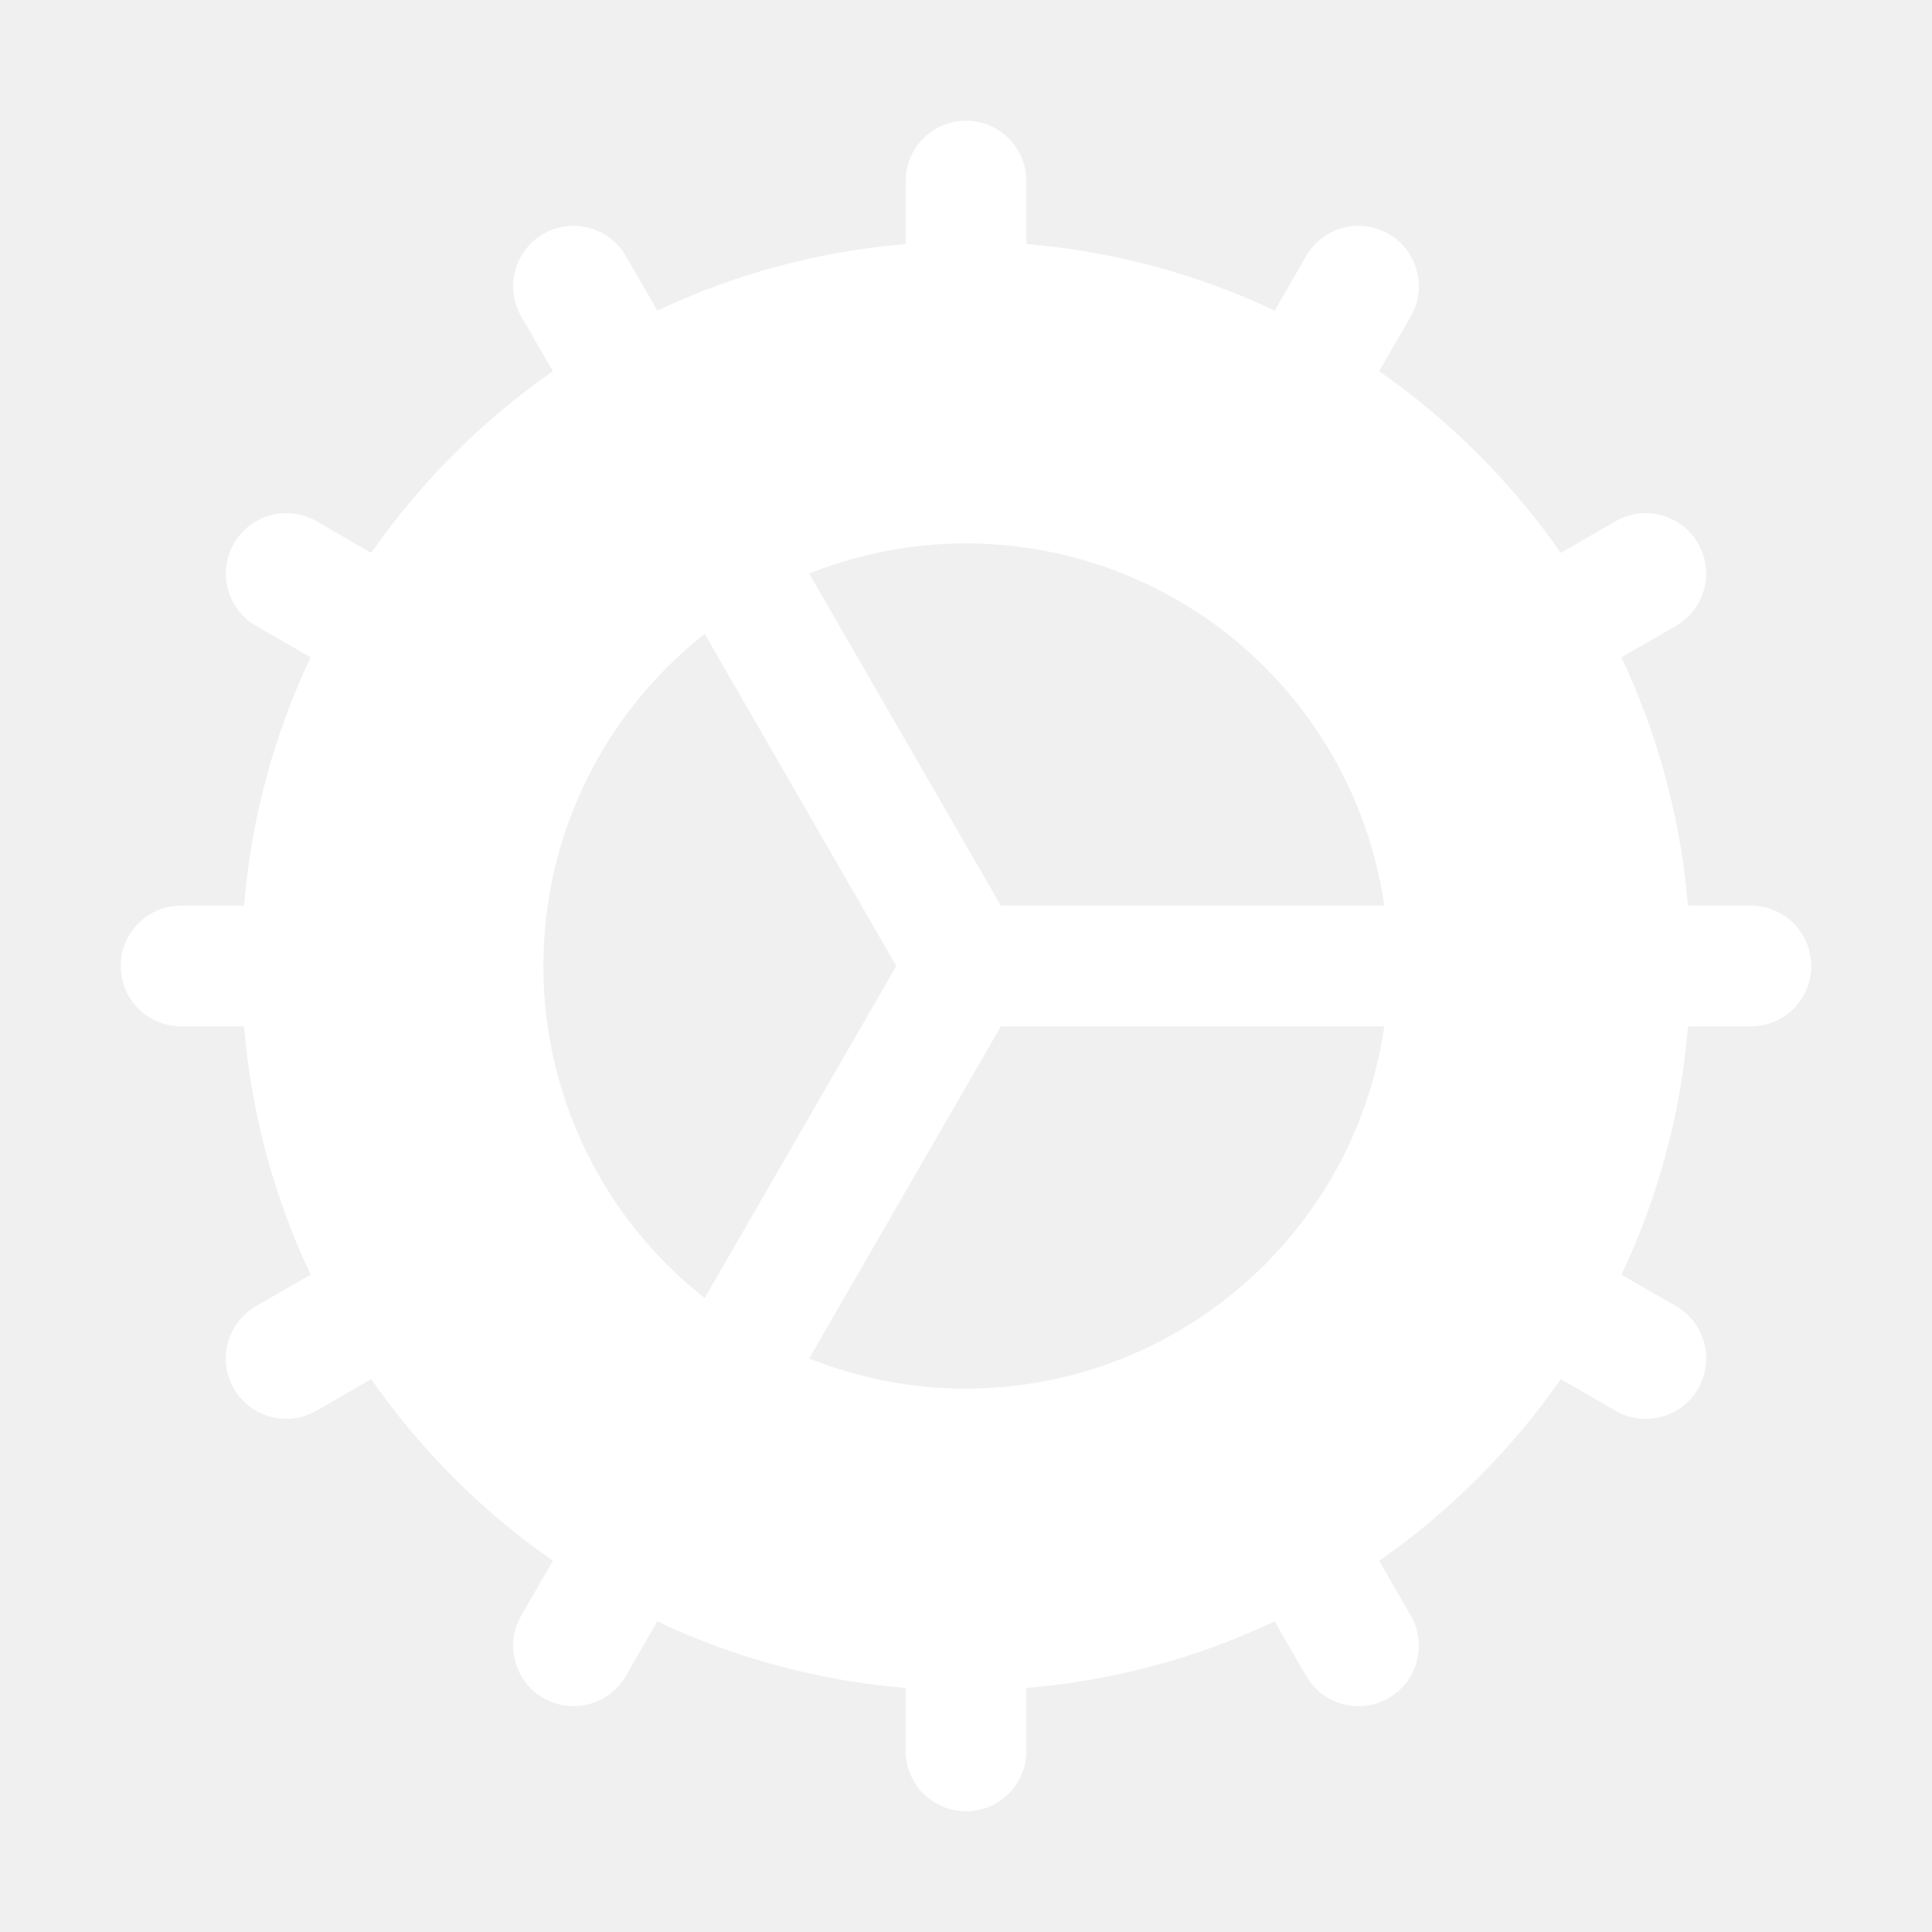
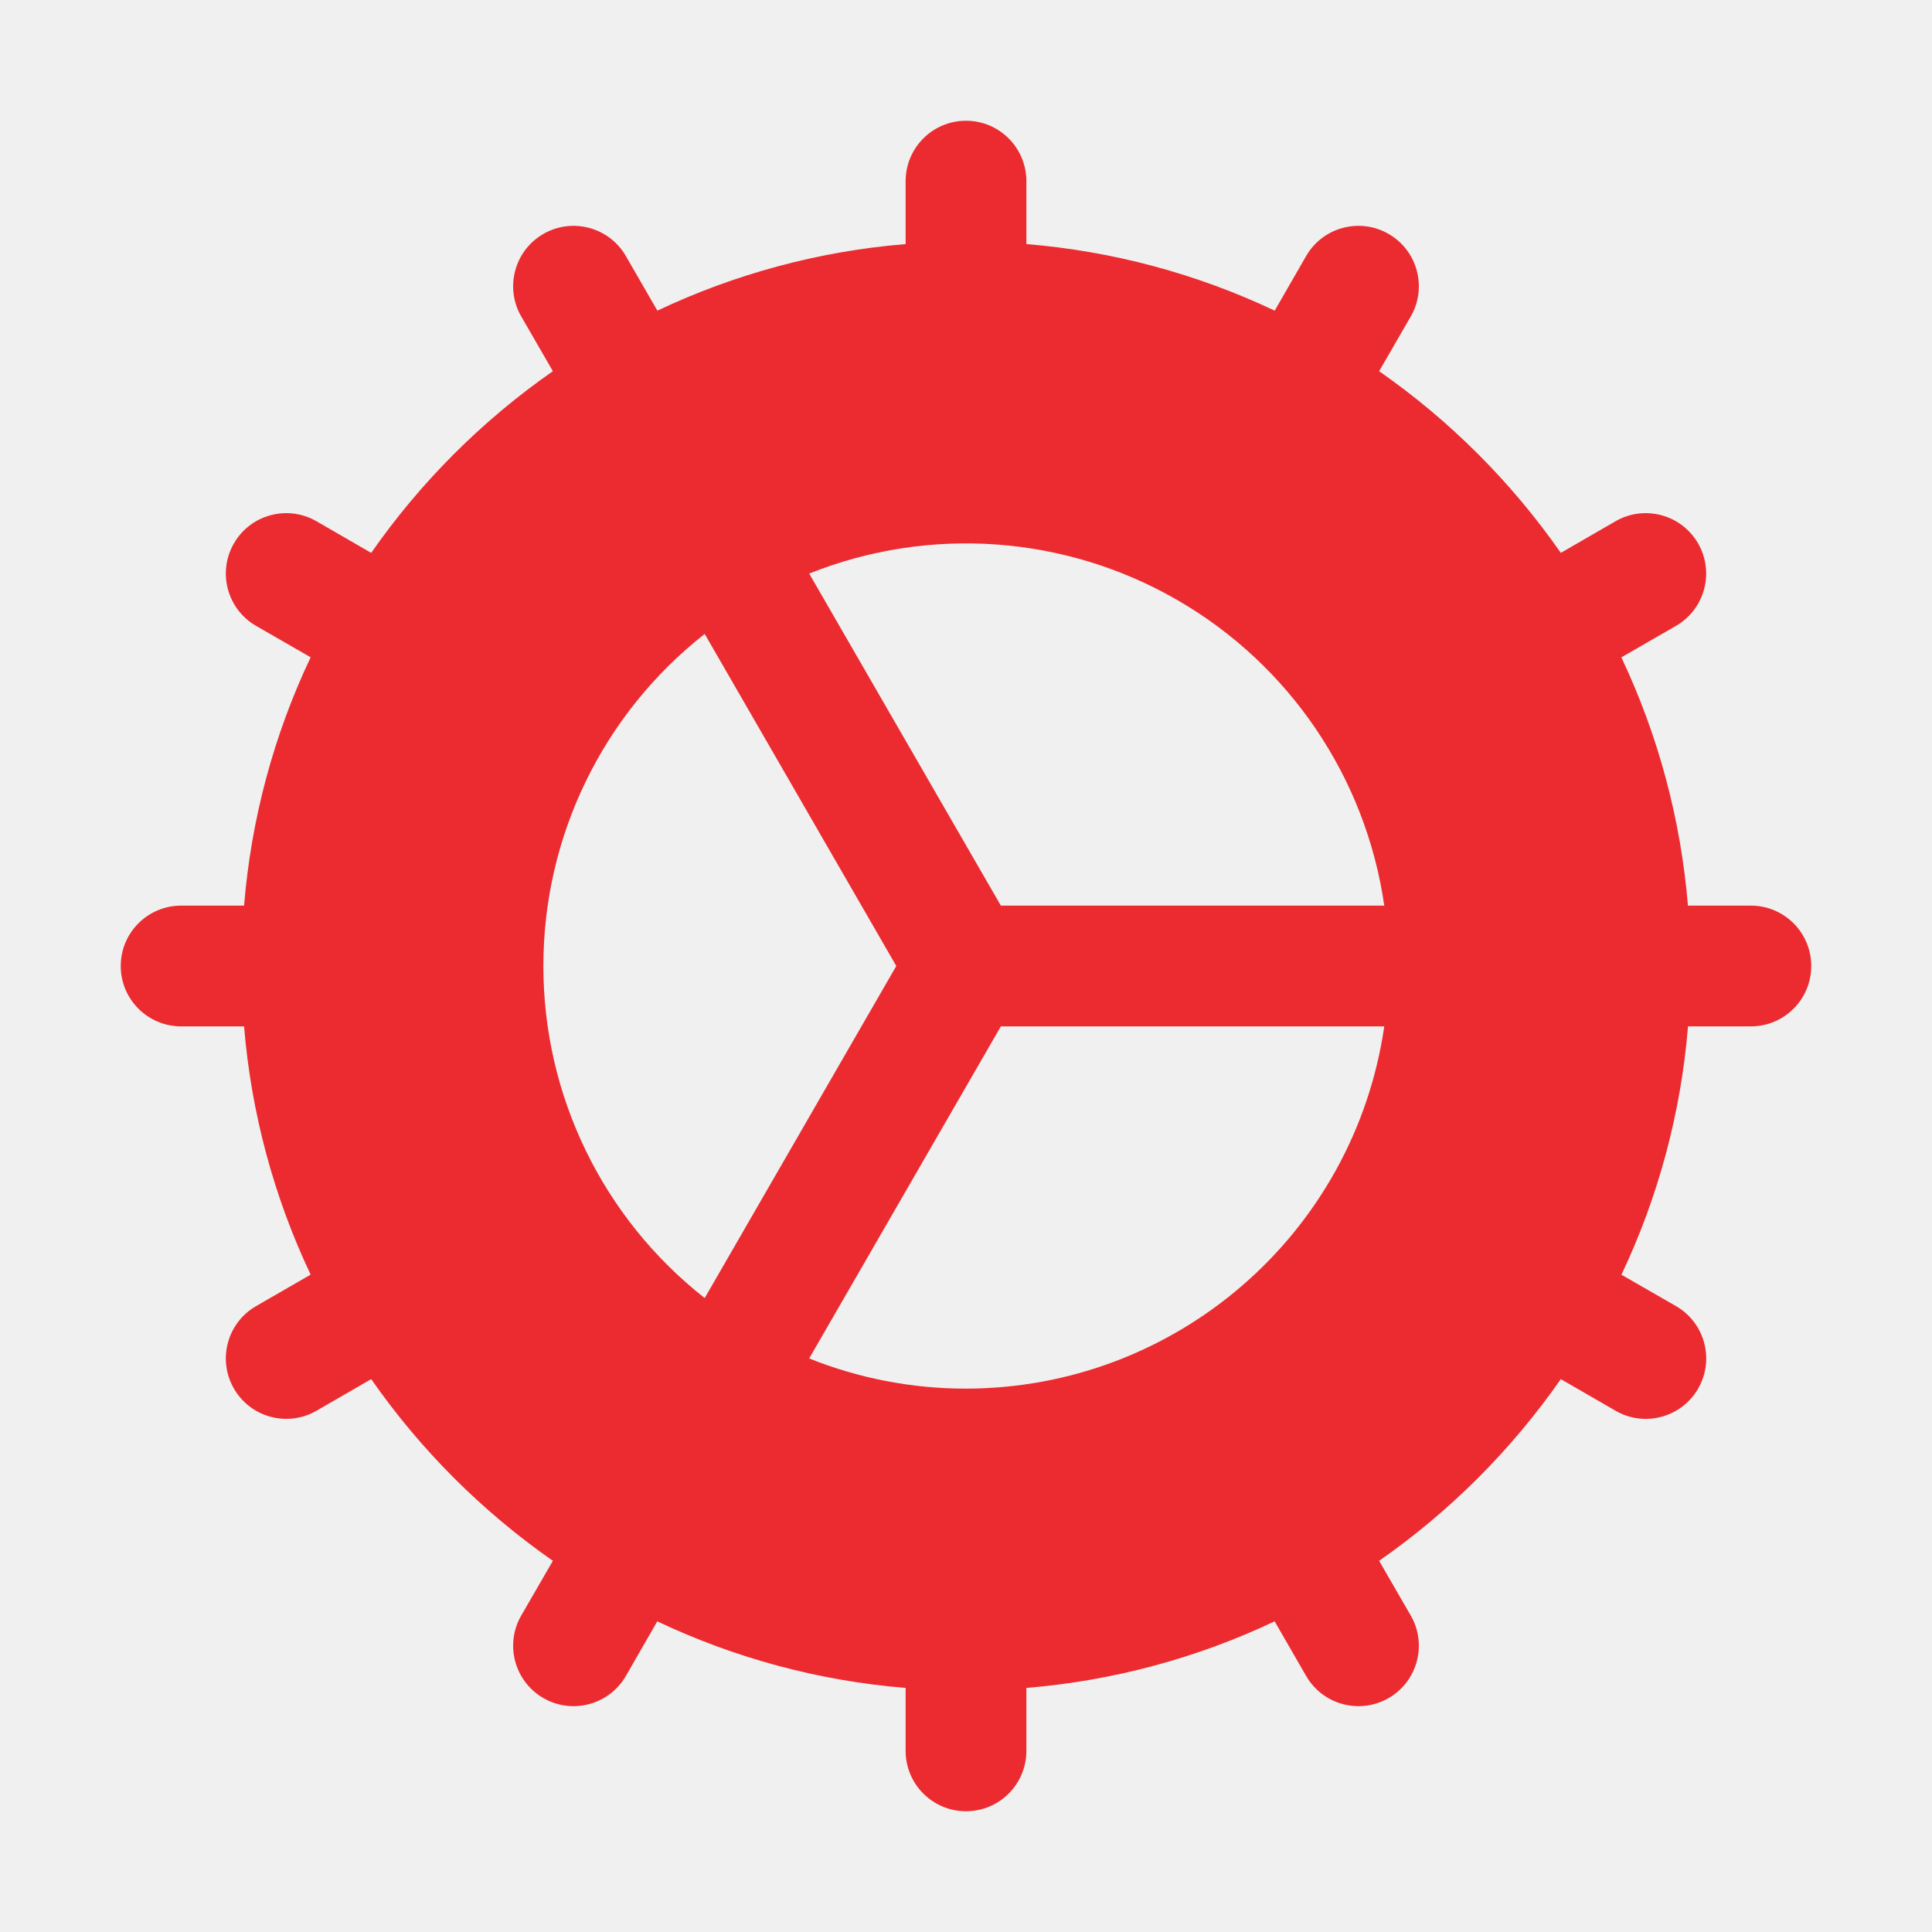
<svg xmlns="http://www.w3.org/2000/svg" width="24" height="24" fill="none">
-   <path d="M21.75 11.25h-.782a8.914 8.914 0 00-.827-3.084l.678-.391a.75.75 0 00-.75-1.3l-.68.393a9.095 9.095 0 00-2.257-2.257l.393-.68a.75.75 0 00-1.3-.75l-.39.678a8.913 8.913 0 00-3.085-.827V2.25a.75.75 0 10-1.5 0v.782a8.913 8.913 0 00-3.084.827l-.391-.678a.75.75 0 00-1.3.75l.393.68a9.094 9.094 0 00-2.257 2.257l-.68-.393a.75.75 0 00-.75 1.3l.678.39c-.46.97-.74 2.016-.827 3.085H2.25a.75.75 0 100 1.5h.782a8.913 8.913 0 00.827 3.084l-.678.391a.75.75 0 10.75 1.3l.68-.393a9.095 9.095 0 002.257 2.257l-.393.68a.75.75 0 101.3.75l.39-.678c.97.46 2.016.74 3.085.827v.782a.75.75 0 101.5 0v-.782a8.915 8.915 0 003.084-.827l.391.678a.75.75 0 001.3-.75l-.393-.68a9.095 9.095 0 002.257-2.257l.68.393a.75.75 0 00.751-1.3l-.678-.39c.46-.97.74-2.016.827-3.085h.781a.75.75 0 100-1.5zm-15 .75a5.242 5.242 0 012.004-4.125L11.134 12l-2.38 4.125A5.242 5.242 0 016.75 12zM12 17.25a5.219 5.219 0 01-1.948-.375l2.381-4.125h4.763A5.258 5.258 0 0112 17.25zm.433-6l-2.381-4.125a5.25 5.25 0 017.144 4.125h-4.763z" fill="#fff" />
+   <path d="M21.75 11.25h-.782a8.914 8.914 0 00-.827-3.084l.678-.391a.75.75 0 00-.75-1.3l-.68.393a9.095 9.095 0 00-2.257-2.257l.393-.68a.75.75 0 00-1.3-.75l-.39.678a8.913 8.913 0 00-3.085-.827V2.25a.75.75 0 10-1.5 0v.782a8.913 8.913 0 00-3.084.827l-.391-.678a.75.75 0 00-1.3.75l.393.68a9.094 9.094 0 00-2.257 2.257l-.68-.393a.75.75 0 00-.75 1.3l.678.39c-.46.97-.74 2.016-.827 3.085H2.25a.75.75 0 100 1.5h.782a8.913 8.913 0 00.827 3.084l-.678.391a.75.75 0 10.75 1.3l.68-.393a9.095 9.095 0 002.257 2.257l-.393.68a.75.75 0 101.3.75l.39-.678c.97.46 2.016.74 3.085.827v.782a.75.75 0 101.5 0v-.782a8.915 8.915 0 003.084-.827l.391.678a.75.75 0 001.3-.75l-.393-.68a9.095 9.095 0 002.257-2.257l.68.393a.75.75 0 00.751-1.3l-.678-.39c.46-.97.74-2.016.827-3.085h.781a.75.75 0 100-1.5zm-15 .75a5.242 5.242 0 012.004-4.125L11.134 12l-2.38 4.125A5.242 5.242 0 016.75 12zM12 17.25a5.219 5.219 0 01-1.948-.375l2.381-4.125h4.763A5.258 5.258 0 0112 17.25zm.433-6l-2.381-4.125a5.25 5.25 0 017.144 4.125h-4.763z" fill="#EB2B30" />
</svg>
